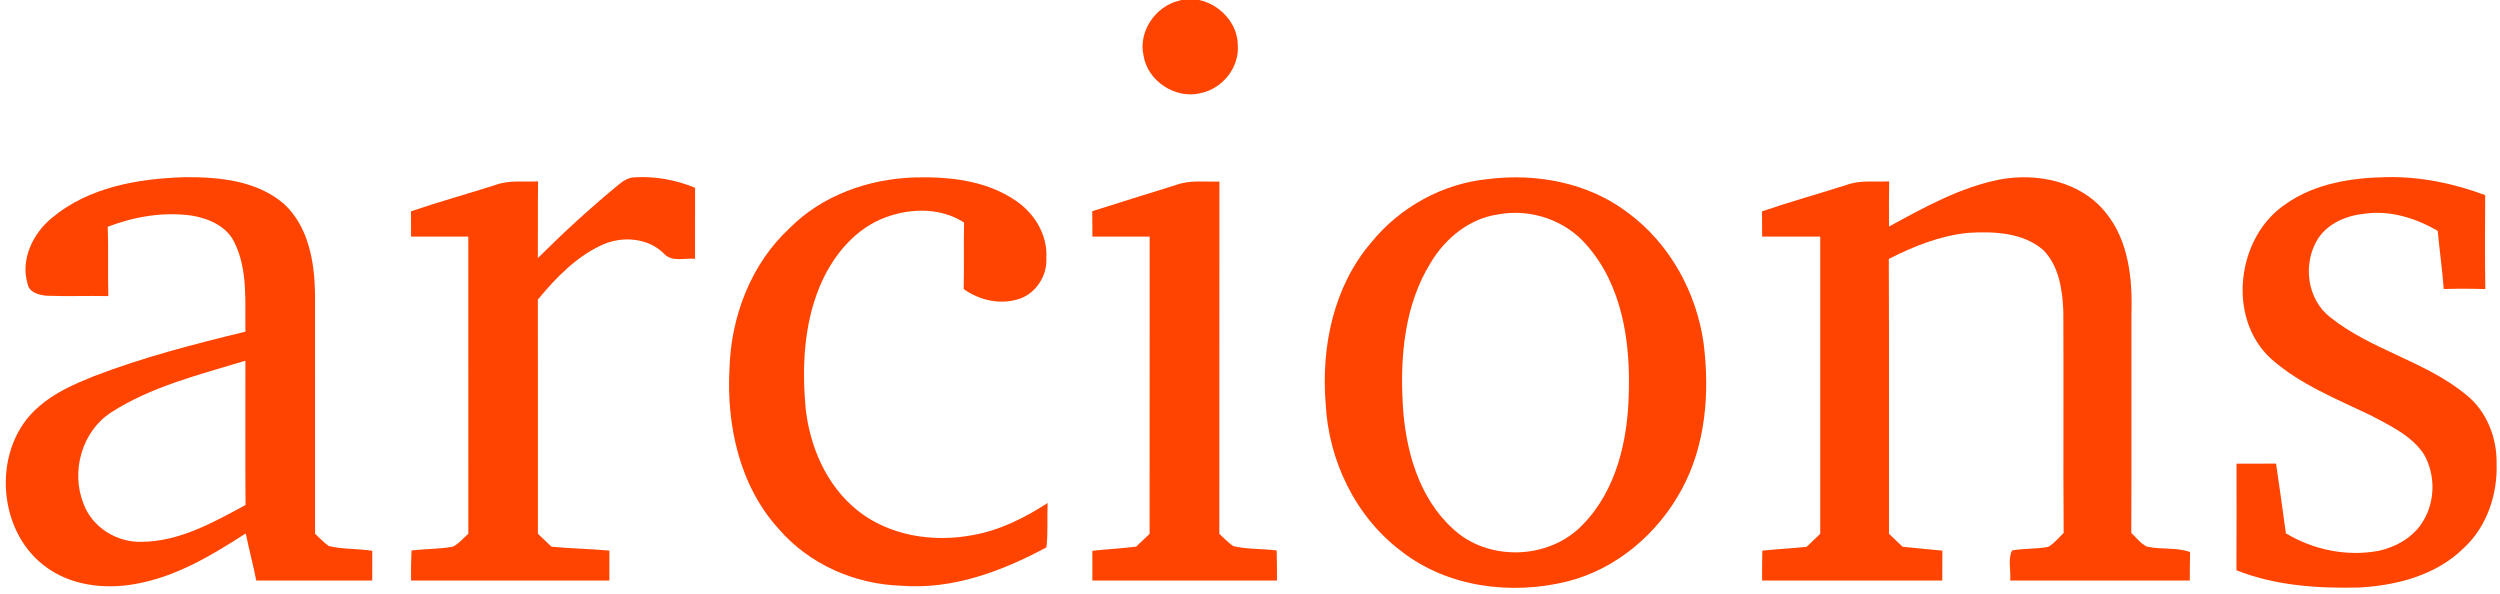
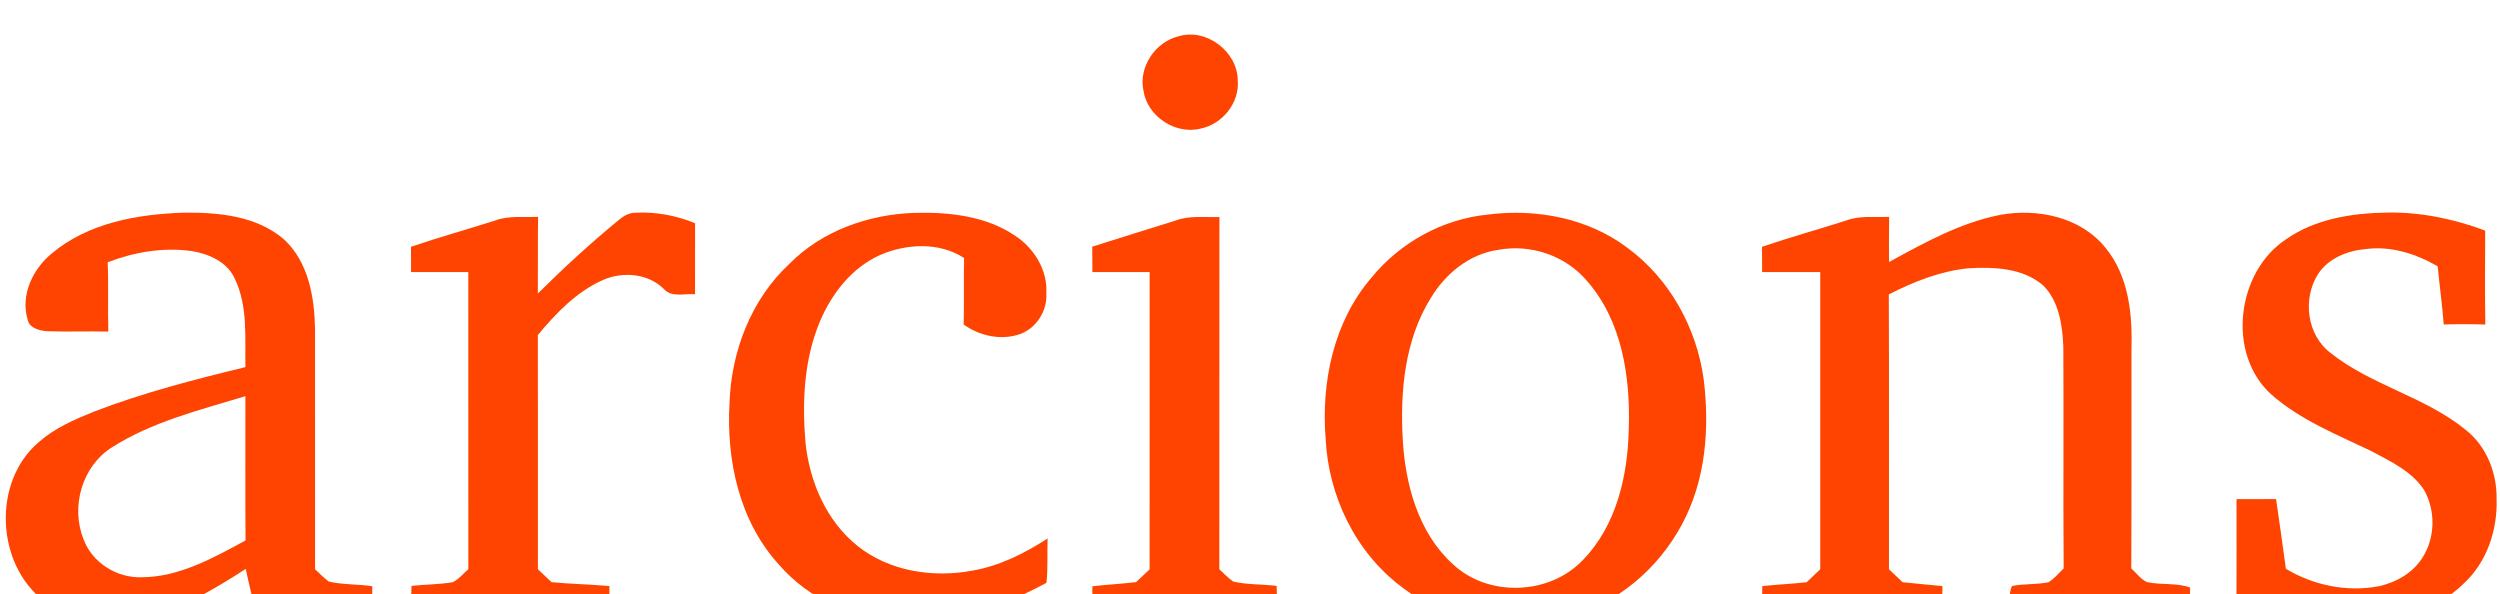
- <svg xmlns="http://www.w3.org/2000/svg" width="800pt" height="190pt" viewBox="50 60 705 90" version="1.1">
+ <svg xmlns="http://www.w3.org/2000/svg" width="800pt" height="190pt" viewBox="50 50 705 90" version="1.1">
  <path fill="#ffffff" d=" M 0.00 0.00 L 800.00 0.00 L 800.00 230.00 L 0.00 230.00 L 0.00 0.00 Z" />
  <path fill="#fe4400" d=" M 382.39 21.50 C 390.26 19.16 399.00 25.85 399.05 33.99 C 399.56 40.30 394.73 46.27 388.61 47.54 C 381.50 49.34 373.56 44.14 372.46 36.87 C 370.99 30.18 375.83 23.08 382.39 21.50 Z" />
  <path fill="#fe4400" d=" M 64.66 82.71 C 74.97 74.06 88.90 71.67 101.96 71.25 C 111.70 71.16 122.43 72.16 130.10 78.80 C 136.99 85.17 138.68 95.06 138.84 104.03 C 138.87 126.62 138.86 149.22 138.85 171.81 C 140.11 173.00 141.32 174.26 142.74 175.28 C 146.74 176.21 150.92 175.98 154.98 176.60 C 154.97 179.40 154.97 182.20 154.97 185.00 C 144.07 185.00 133.17 185.00 122.27 185.00 C 121.39 180.55 120.22 176.16 119.30 171.71 C 109.67 177.92 99.52 184.01 88.06 185.98 C 79.30 187.56 69.56 186.35 62.40 180.75 C 48.83 170.35 47.79 147.08 60.96 135.94 C 65.43 132.00 70.95 129.59 76.42 127.39 C 90.31 122.04 104.76 118.31 119.21 114.81 C 119.04 106.44 119.96 97.58 116.18 89.81 C 114.05 85.11 108.88 82.87 104.06 82.08 C 96.04 80.96 87.89 82.36 80.37 85.23 C 80.63 91.74 80.36 98.26 80.55 104.78 C 74.75 104.66 68.94 104.89 63.14 104.68 C 61.02 104.48 58.23 103.80 57.78 101.34 C 55.72 94.43 59.29 87.07 64.66 82.71 Z" />
  <path fill="#fe4400" d=" M 224.43 73.37 C 225.72 72.26 227.26 71.34 229.01 71.28 C 234.81 70.94 240.64 72.02 246.01 74.23 C 245.99 80.91 246.01 87.59 246.00 94.26 C 243.04 93.98 239.40 95.30 237.17 92.74 C 232.74 88.39 225.73 87.81 220.18 90.17 C 212.67 93.46 206.82 99.55 201.67 105.76 C 201.71 127.78 201.68 149.79 201.69 171.81 C 202.97 173.02 204.25 174.23 205.53 175.45 C 210.95 175.98 216.41 176.06 221.85 176.55 C 221.84 179.36 221.84 182.18 221.84 185.00 C 203.20 185.00 184.56 185.00 165.92 185.00 C 165.88 182.16 165.91 179.33 166.05 176.50 C 169.92 176.07 173.84 176.13 177.68 175.45 C 179.41 174.62 180.64 173.03 182.07 171.79 C 182.04 143.87 182.07 115.94 182.06 88.01 C 176.68 88.00 171.30 88.02 165.92 88.00 C 165.92 85.62 165.91 83.25 165.90 80.87 C 173.73 78.20 181.72 75.99 189.60 73.48 C 193.49 72.00 197.69 72.64 201.74 72.43 C 201.63 79.64 201.73 86.85 201.67 94.06 C 208.94 86.82 216.51 79.89 224.43 73.37 Z" />
  <path fill="#fe4400" d=" M 272.62 85.67 C 281.85 76.33 294.99 71.72 307.95 71.31 C 317.65 71.05 328.00 72.17 336.24 77.74 C 341.61 81.25 345.45 87.43 345.07 93.98 C 345.38 98.89 342.29 103.83 337.63 105.50 C 332.28 107.35 326.31 106.04 321.76 102.80 C 321.90 96.55 321.73 90.29 321.87 84.04 C 314.85 79.48 305.65 79.97 298.20 83.19 C 290.19 86.76 284.50 94.12 281.17 102.05 C 276.71 112.77 276.17 124.64 277.15 136.08 C 278.30 147.14 283.01 158.21 291.87 165.27 C 300.85 172.43 313.17 174.28 324.26 172.19 C 331.91 170.86 338.96 167.32 345.43 163.13 C 345.26 167.30 345.56 171.48 345.10 175.63 C 332.57 182.38 318.57 187.63 304.09 186.45 C 291.06 186.04 278.16 180.40 269.61 170.45 C 258.52 158.29 254.81 141.13 255.72 125.07 C 256.17 110.47 261.79 95.72 272.62 85.67 Z" />
  <path fill="#fe4400" d=" M 469.55 71.79 C 483.16 70.05 497.77 72.75 508.88 81.13 C 520.79 89.82 528.42 103.65 530.43 118.17 C 532.16 132.05 531.03 146.82 524.24 159.30 C 517.53 171.75 505.85 181.75 492.01 185.24 C 476.21 189.17 458.25 186.93 445.19 176.74 C 432.20 166.98 424.59 151.06 423.83 134.96 C 422.55 119.01 426.09 101.99 436.72 89.62 C 444.79 79.70 456.79 73.05 469.55 71.79 Z" />
  <path fill="#fe4400" d=" M 613.98 71.89 C 624.53 69.94 636.80 72.47 643.77 81.19 C 650.34 89.16 651.39 100.04 651.07 109.99 C 651.03 130.52 651.13 151.05 651.02 171.57 C 652.45 172.87 653.64 174.59 655.44 175.43 C 659.44 176.31 663.69 175.57 667.61 176.96 C 667.53 179.64 667.52 182.32 667.52 185.00 C 650.64 184.99 633.75 185.01 616.87 185.00 C 617.14 182.23 616.15 178.98 617.40 176.52 C 620.77 175.88 624.25 176.15 627.62 175.49 C 629.31 174.50 630.54 172.92 631.95 171.58 C 631.80 150.72 631.98 129.85 631.86 108.98 C 631.60 102.95 630.64 96.27 626.20 91.79 C 620.42 86.80 612.23 86.51 604.99 86.95 C 597.12 87.74 589.63 90.73 582.64 94.31 C 582.76 120.14 582.66 145.98 582.69 171.81 C 583.97 173.02 585.25 174.24 586.53 175.47 C 590.27 175.88 594.02 176.17 597.76 176.56 C 597.72 179.37 597.72 182.18 597.73 184.99 C 580.79 185.01 563.85 185.00 546.91 185.00 C 546.90 182.18 546.91 179.37 546.97 176.56 C 551.13 176.13 555.30 175.92 559.47 175.48 C 560.73 174.24 562.02 173.02 563.31 171.81 C 563.31 143.88 563.31 115.94 563.31 88.01 C 557.84 88.00 552.38 88.02 546.92 88.00 C 546.91 85.62 546.91 83.25 546.89 80.88 C 554.71 78.21 562.68 76.00 570.55 73.49 C 574.45 72.00 578.67 72.63 582.74 72.43 C 582.66 76.67 582.69 80.92 582.70 85.17 C 592.63 79.75 602.76 74.11 613.98 71.89 Z" />
  <path fill="#fe4400" d=" M 694.69 78.74 C 702.91 72.99 713.19 71.40 723.01 71.23 C 732.51 71.04 741.94 72.98 750.82 76.31 C 750.79 85.14 750.71 93.97 750.86 102.80 C 746.94 102.67 743.03 102.67 739.13 102.78 C 738.72 97.30 737.95 91.85 737.43 86.38 C 731.30 82.82 724.13 80.55 716.99 81.53 C 711.90 82.00 706.55 84.15 703.68 88.59 C 699.27 95.52 700.52 105.73 707.21 110.81 C 718.80 120.04 734.05 123.18 745.51 132.65 C 751.26 137.25 754.17 144.76 754.04 152.02 C 754.33 160.73 751.30 169.81 744.80 175.81 C 737.00 183.53 725.75 186.43 715.08 186.97 C 703.48 187.23 691.56 186.43 680.68 182.10 C 680.73 172.08 680.70 162.06 680.70 152.04 C 684.41 152.04 688.13 152.05 691.85 152.01 C 692.77 158.56 693.76 165.11 694.62 171.68 C 702.41 176.37 711.87 178.30 720.84 176.60 C 725.80 175.51 730.63 172.73 733.29 168.29 C 736.78 162.65 736.82 155.14 733.56 149.40 C 730.05 144.10 724.05 141.36 718.63 138.45 C 708.92 133.78 698.64 129.72 690.47 122.49 C 677.83 111.00 680.71 87.95 694.69 78.74 Z" />
  <path fill="#fe4400" d=" M 381.58 73.46 C 385.52 71.99 389.77 72.62 393.88 72.48 C 393.83 105.59 393.89 138.70 393.85 171.82 C 395.12 173.00 396.32 174.27 397.75 175.28 C 401.76 176.22 405.94 175.99 410.02 176.51 C 410.11 179.34 410.12 182.17 410.11 185.00 C 392.75 185.00 375.40 185.00 358.05 185.00 C 358.05 182.20 358.05 179.40 358.04 176.61 C 362.15 176.15 366.28 175.93 370.38 175.44 C 371.64 174.22 372.91 173.02 374.19 171.83 C 374.20 143.89 374.19 115.95 374.20 88.01 C 368.81 88.00 363.44 88.01 358.06 88.00 C 358.05 85.61 358.04 83.22 358.01 80.84 C 365.85 78.33 373.72 75.93 381.58 73.46 Z" />
  <path fill="#fff" d=" M 472.52 81.74 C 481.64 80.02 491.50 83.37 497.51 90.48 C 507.40 101.74 509.76 117.48 509.32 131.97 C 509.08 145.27 505.89 159.52 496.28 169.29 C 486.87 179.16 469.56 179.72 459.64 170.32 C 449.96 161.47 446.31 147.98 445.58 135.28 C 444.81 121.68 446.10 107.22 453.45 95.38 C 457.55 88.49 464.40 82.86 472.52 81.74 Z" />
  <path fill="#fff" d=" M 81.37 137.56 C 92.84 130.19 106.30 126.94 119.20 123.00 C 119.22 136.56 119.14 150.13 119.24 163.69 C 110.15 168.61 100.55 174.02 89.94 174.07 C 82.96 174.30 75.99 169.98 73.56 163.36 C 69.92 154.29 73.06 142.93 81.37 137.56 Z" />
</svg>
